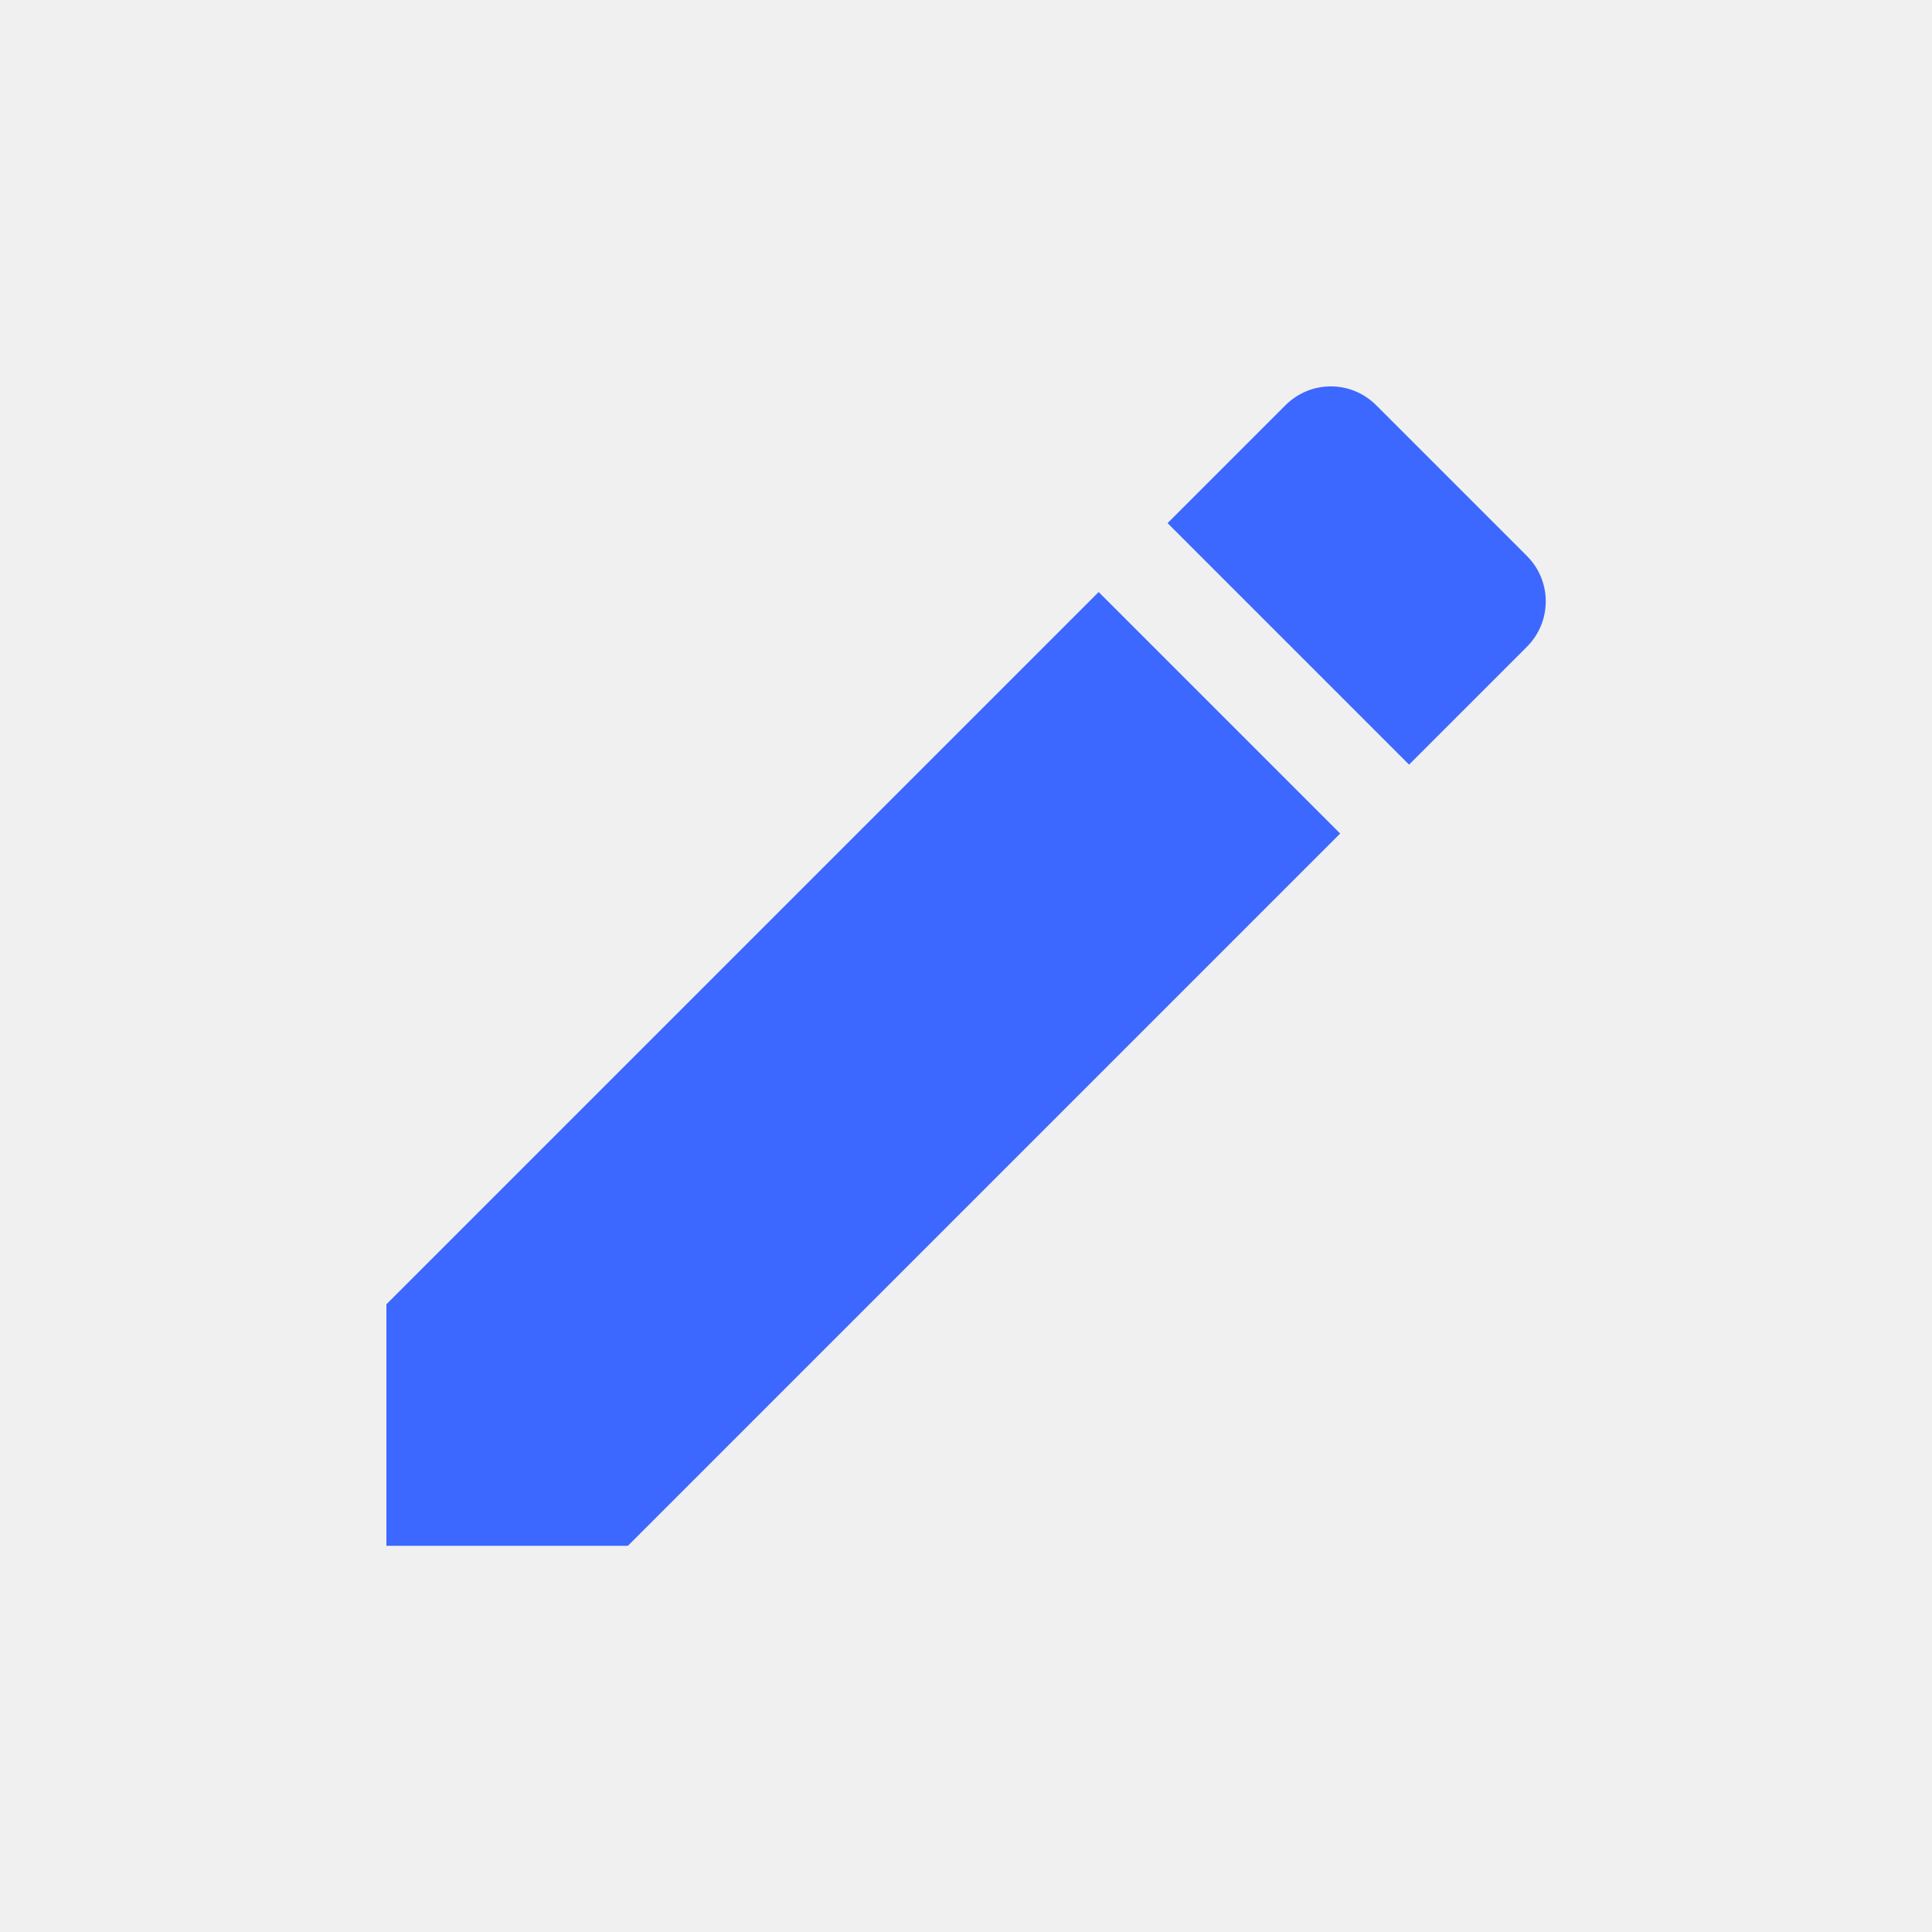
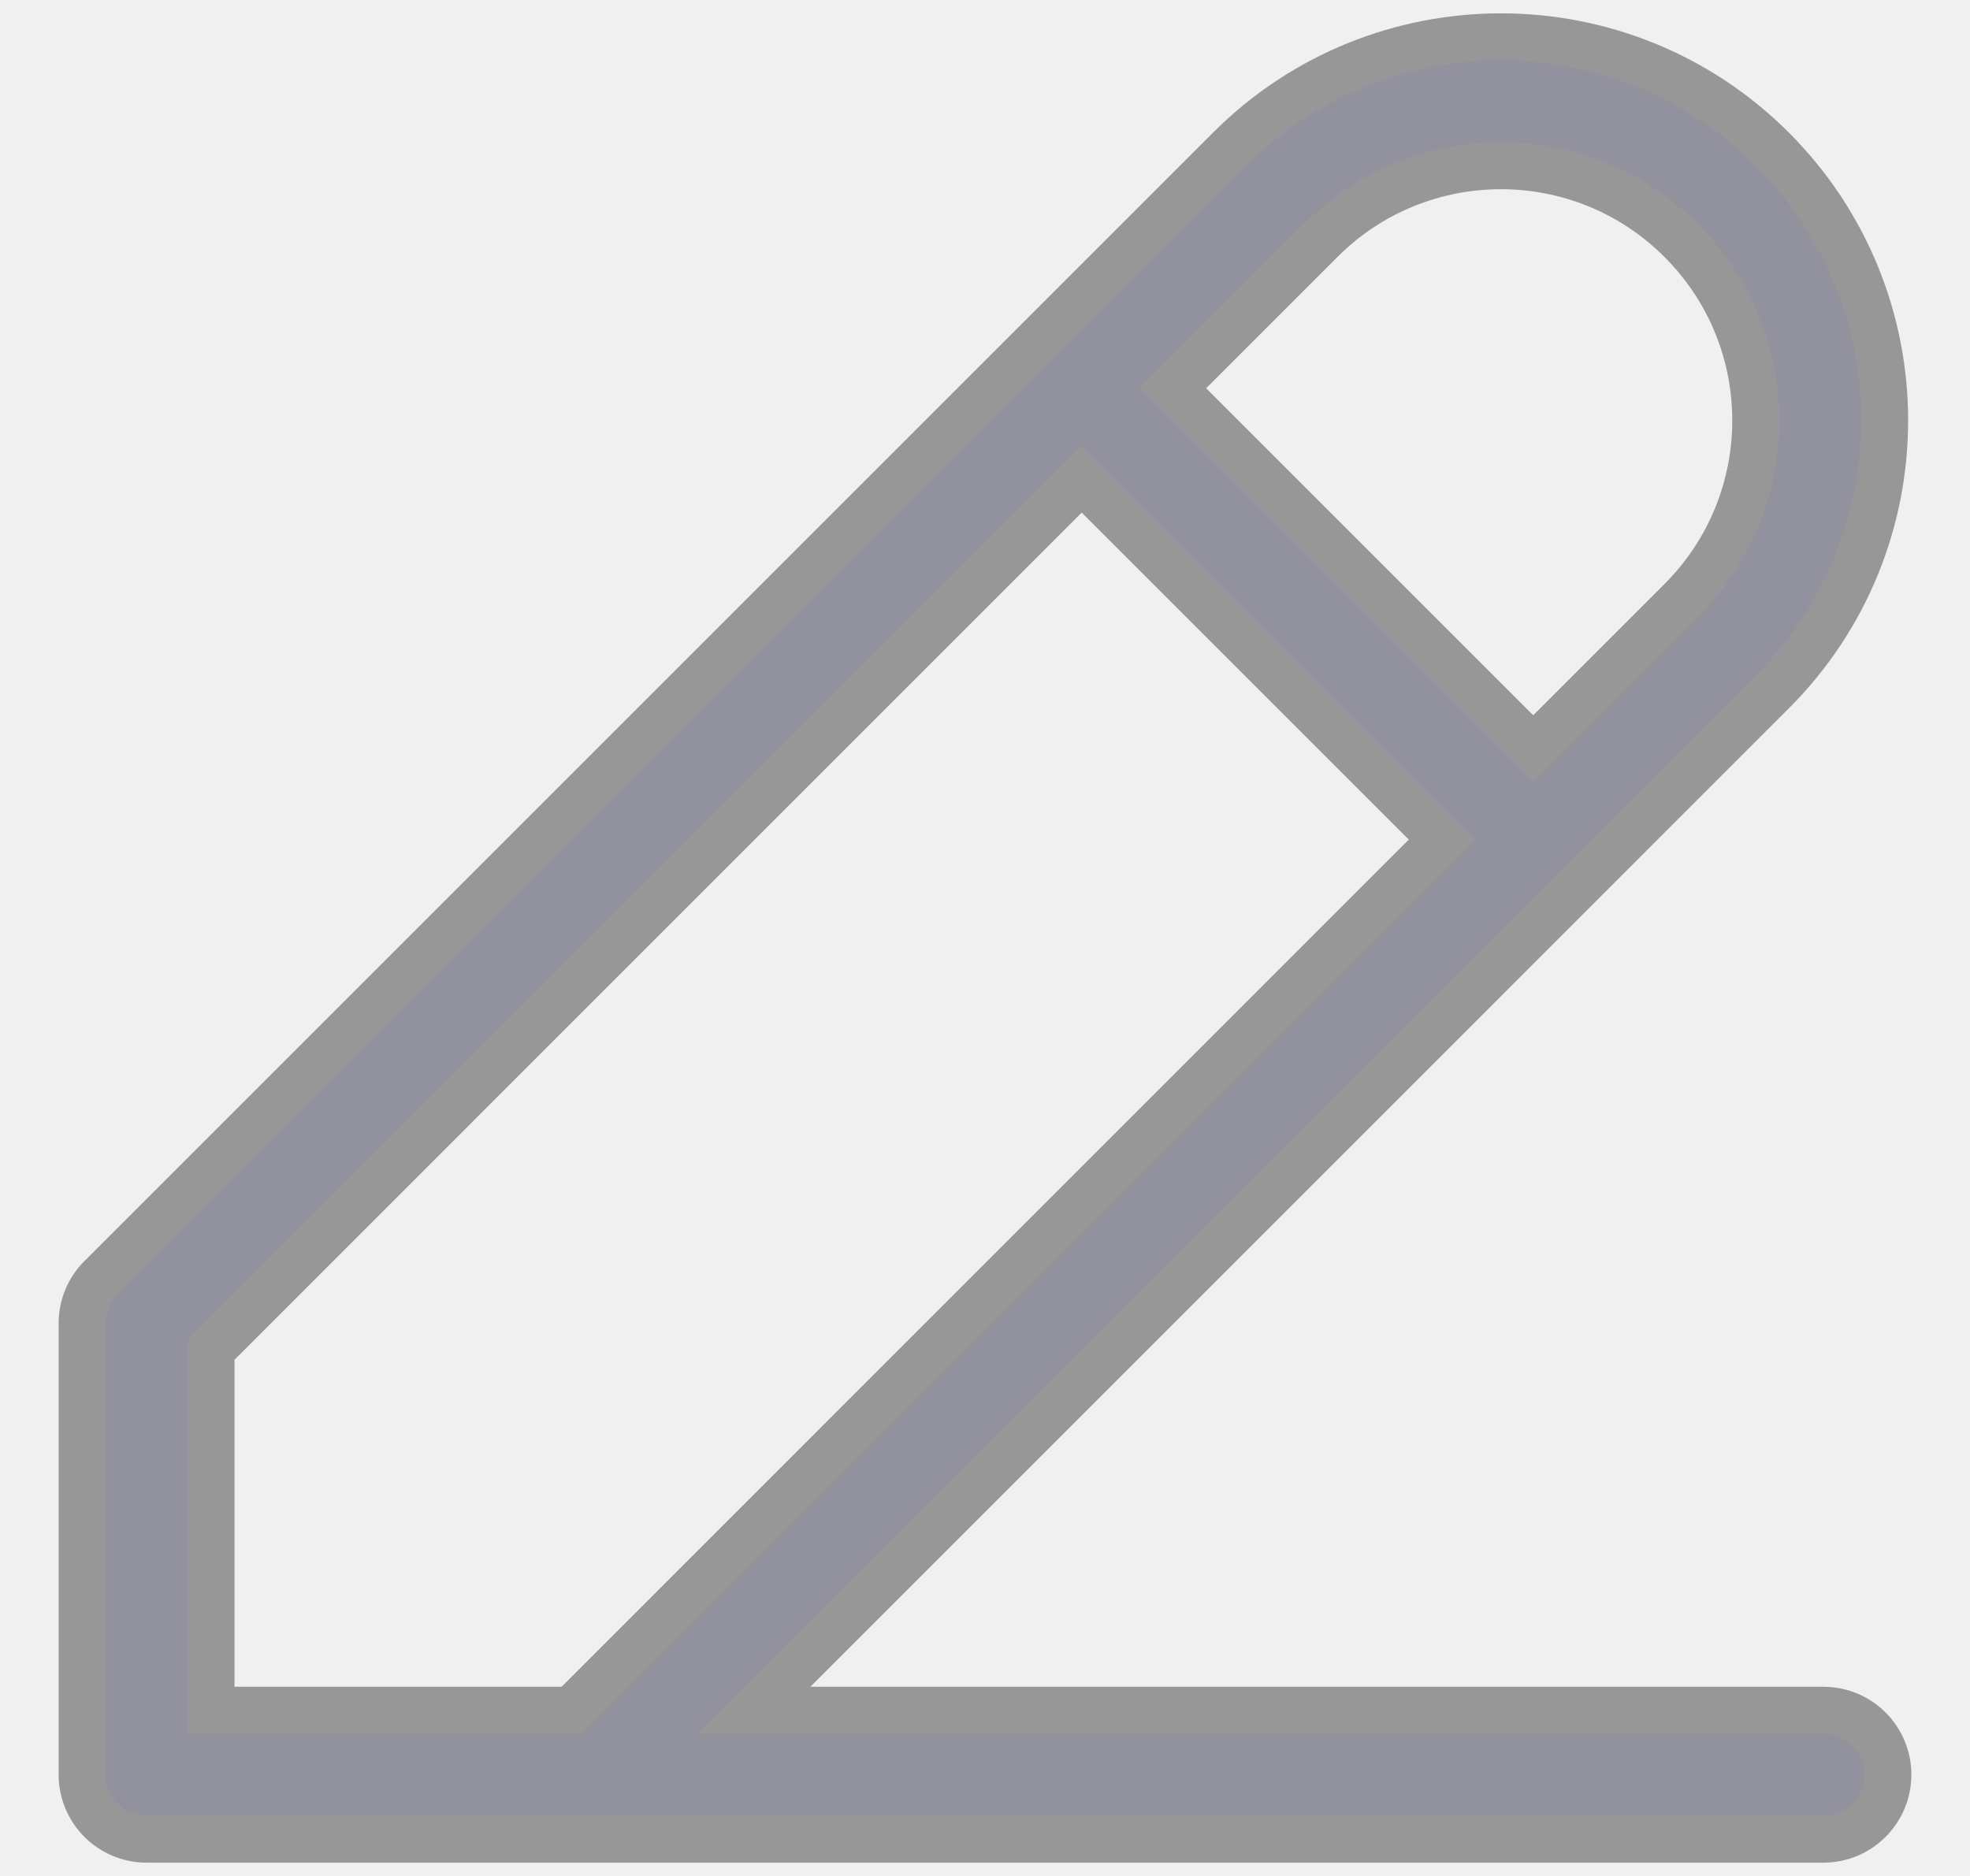
- <svg xmlns="http://www.w3.org/2000/svg" xmlns:xlink="http://www.w3.org/1999/xlink" width="30px" height="30px" viewBox="0 0 30 30" version="1.1">
-   <defs>
-     <path d="M6,20.253 L6,24.003 L9.75,24.003 L20.81,12.943 L17.06,9.193 L6,20.253 L6,20.253 Z M23.71,10.043 C24.1,9.652 24.1,9.023 23.71,8.633 L21.37,6.293 C20.98,5.902 20.35,5.902 19.96,6.293 L18.13,8.123 L21.88,11.873 L23.71,10.043 L23.71,10.043 Z" id="path-1" />
-   </defs>
-   <g id="CAMPAGNES" stroke="none" stroke-width="1">
-     <g id="campagne--home">
-       <g id="3.-Icons/ic_create">
-         <mask id="mask-2" fill="white">
-           <use xlink:href="#path-1" />
-         </mask>
-         <g id="5.-Colors/111" mask="url(#mask-2)" fill="#3D68FF">
-           <g id="Gray-70">
-             <rect x="0" y="0" width="26" height="26" />
-           </g>
+ <svg xmlns="http://www.w3.org/2000/svg" width="21px" height="20px" viewBox="0 0 21 20" version="1.1">
+   <g id="Équipe" stroke="none" stroke-width="1" fill="none" fill-rule="evenodd">
+     <g id="equipe--liste-copy-8" transform="translate(-1190, -539)" fill="#92929E" stroke="#979797" stroke-width="0.5">
+       <g id="Group-Copy-2" transform="translate(1188.5, 537)">
+         <g id="Component/icon/ic_edition">
+           <path d="M14.608,3.59 C16.205,1.993 18.795,1.993 20.392,3.59 C21.99,5.188 21.99,7.778 20.392,9.375 L9.535,20.233 L20.938,20.233 C21.317,20.233 21.625,20.541 21.625,20.92 C21.625,21.3 21.317,21.608 20.938,21.608 L3.062,21.608 C2.683,21.608 2.375,21.3 2.375,20.92 L2.375,16.108 C2.375,15.925 2.447,15.751 2.576,15.622 L14.608,3.59 Z M7.59,20.233 L16.871,10.951 L13.031,7.111 L3.75,16.393 L3.75,20.233 L7.59,20.233 Z M14.004,6.139 L17.844,9.979 L19.42,8.403 C20.481,7.342 20.481,5.623 19.42,4.563 C18.36,3.502 16.64,3.502 15.58,4.563 L14.004,6.139 Z" id="Shape" />
        </g>
      </g>
    </g>
  </g>
</svg>
